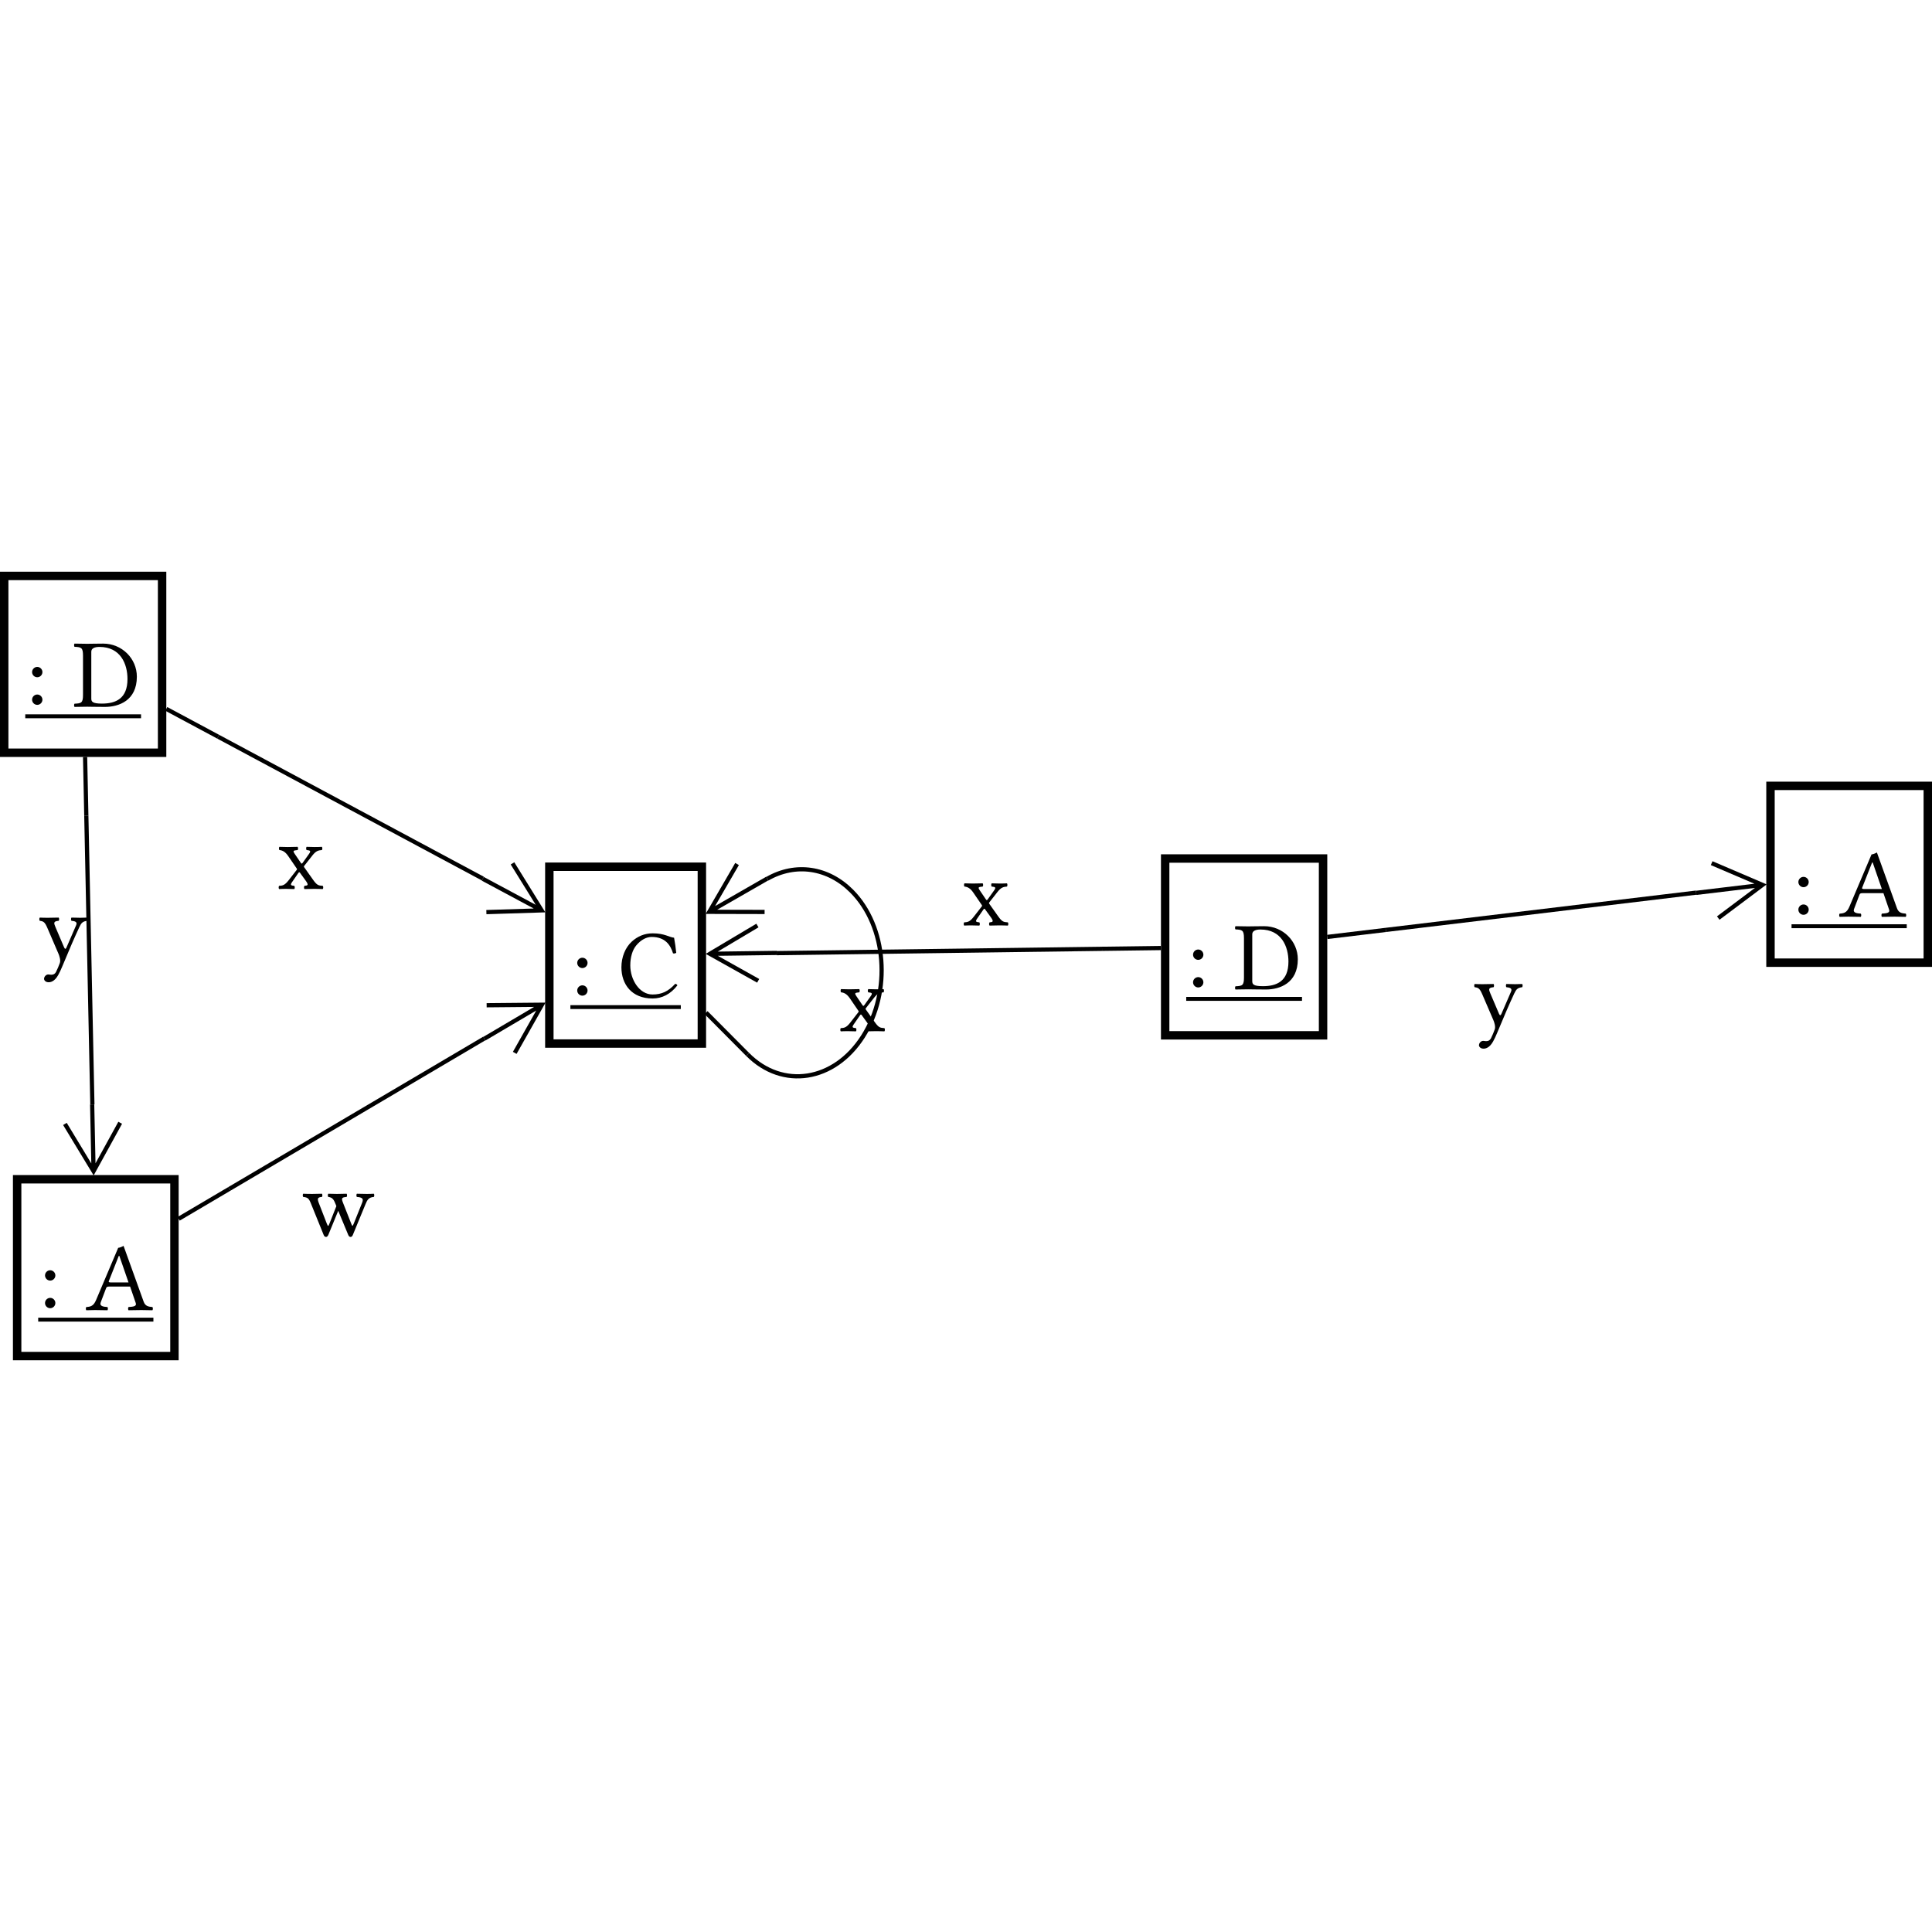
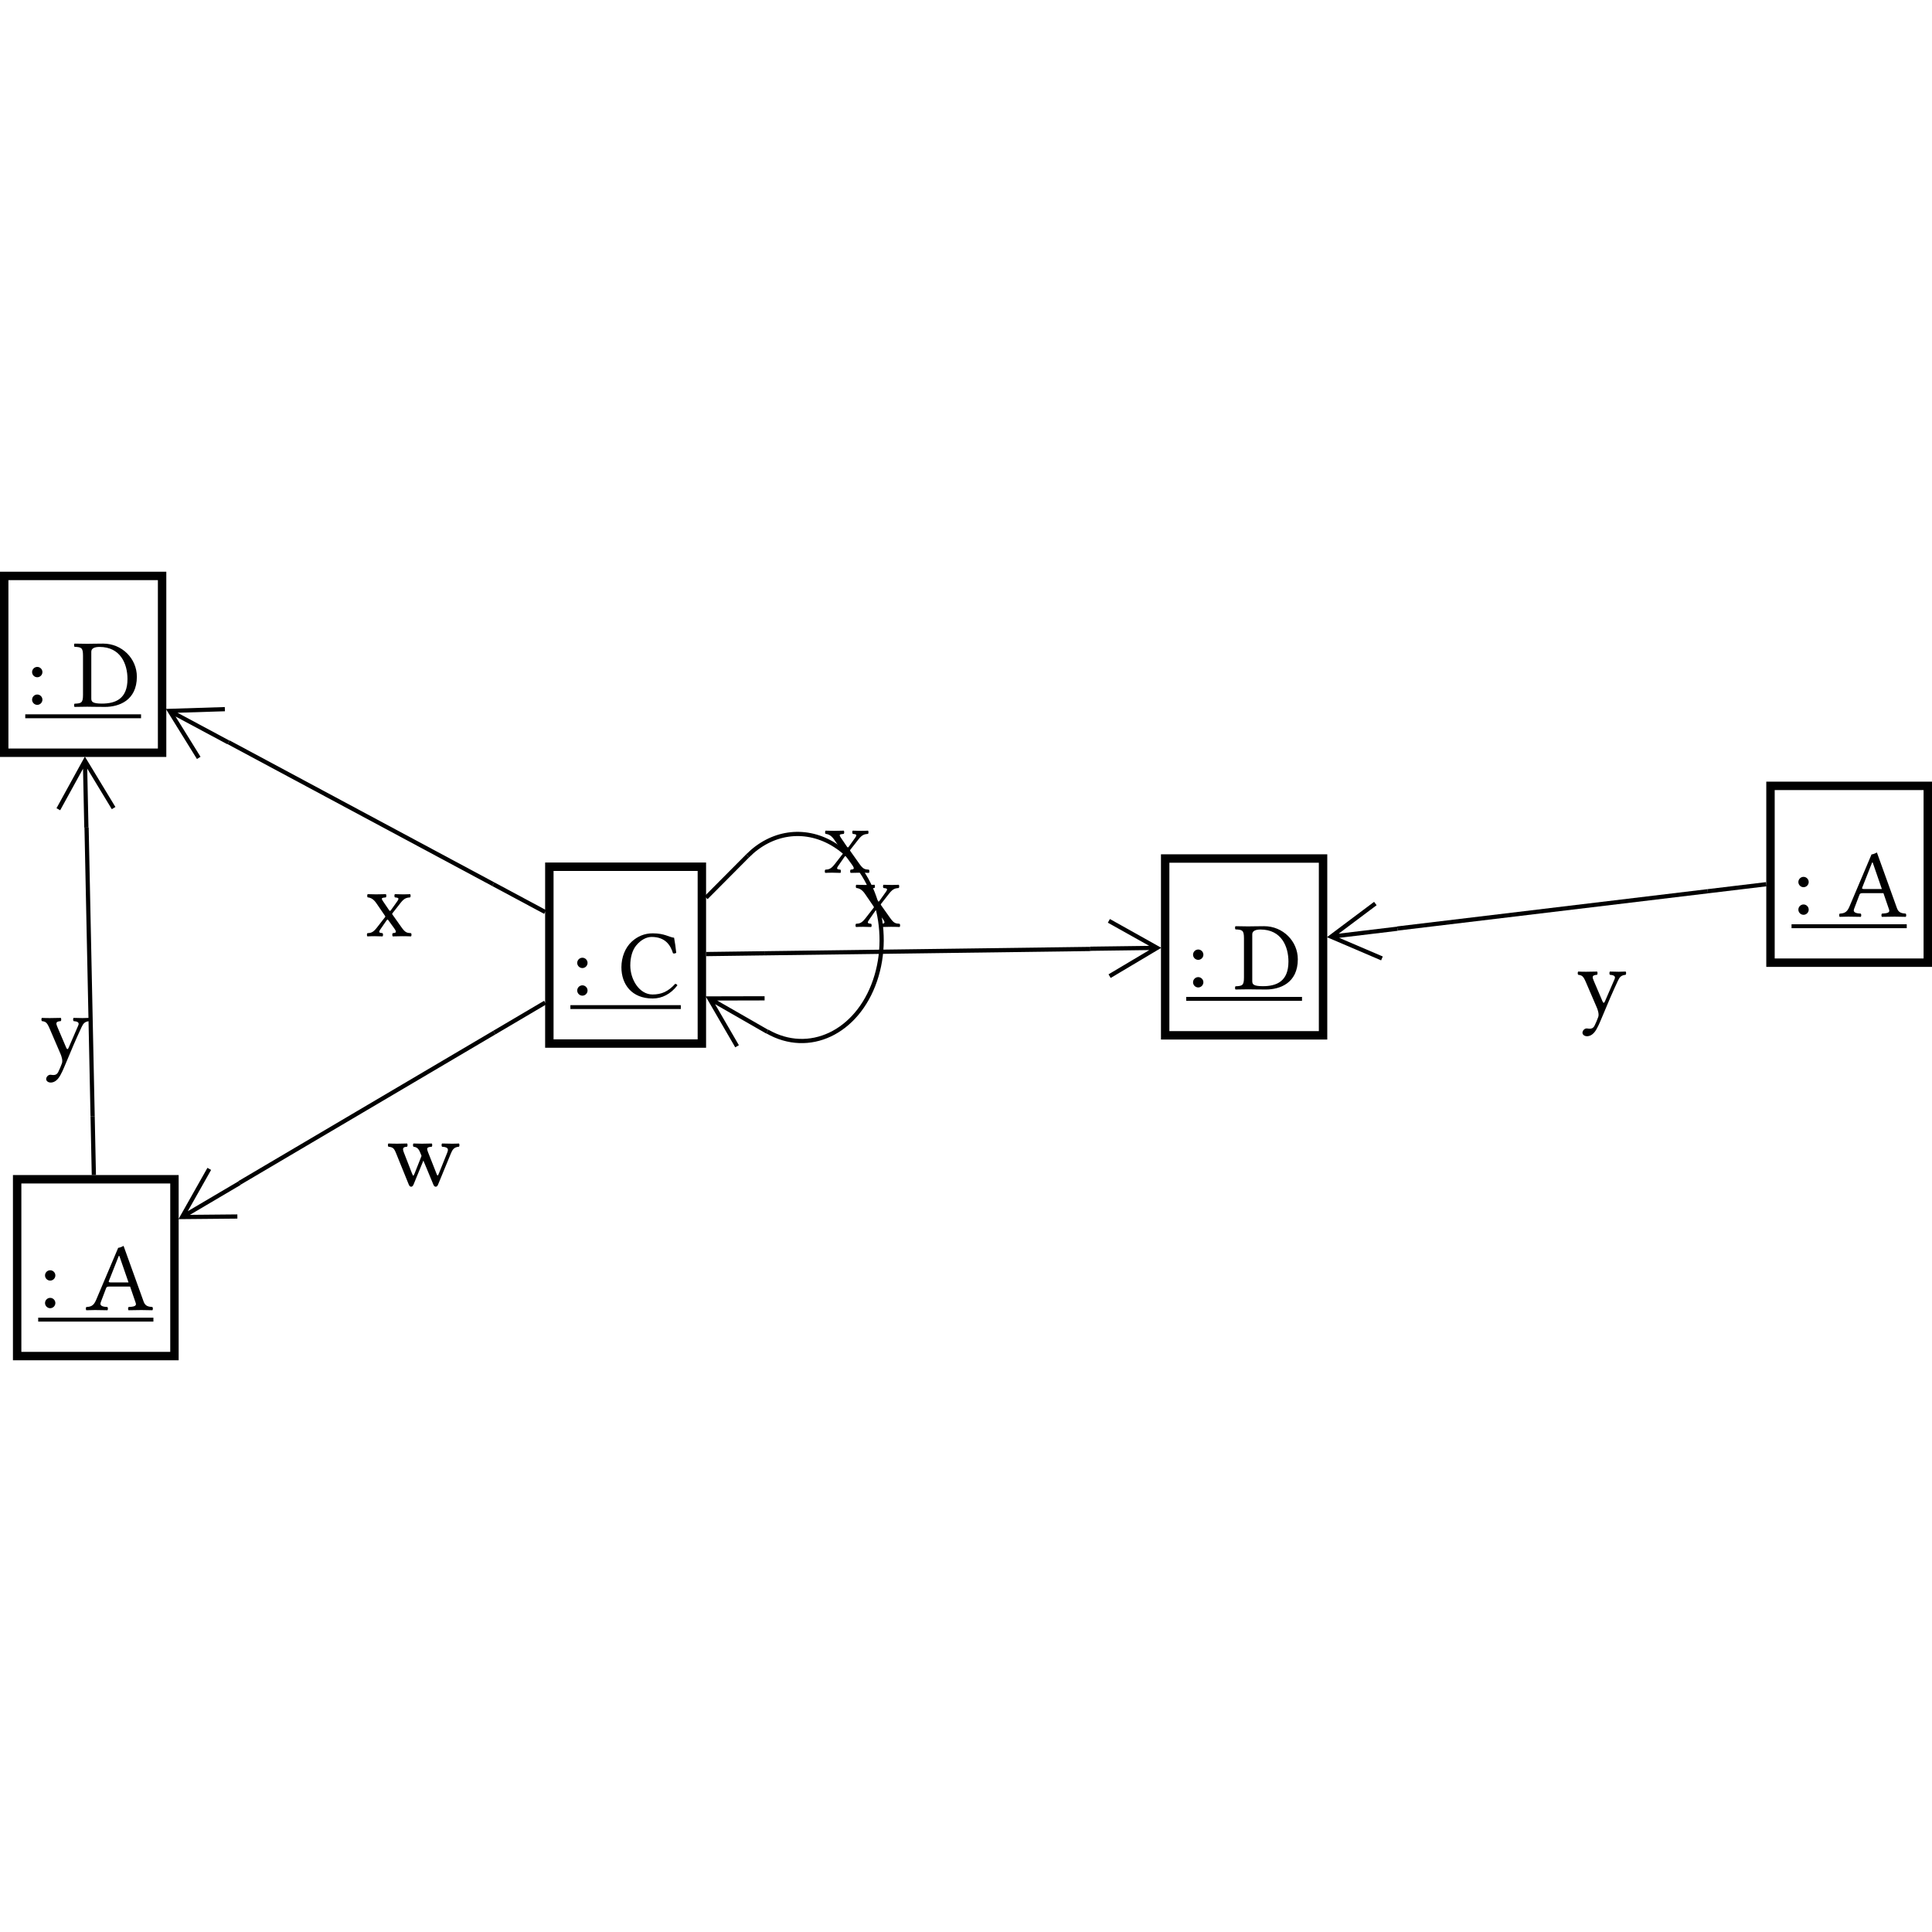
<svg xmlns="http://www.w3.org/2000/svg" font-size="1" height="400" stroke="rgb(0,0,0)" stroke-opacity="1" version="1.1" viewBox="0.0 0.0 400.0 400.0" width="400">
  <g fill="rgb(0,0,0)" fill-opacity="1.0" stroke="rgb(0,0,0)" stroke-linecap="butt" stroke-linejoin="miter" stroke-miterlimit="10.0" stroke-opacity="1.0" stroke-width="0.0">
    <path class="node" d="M 34.432,156.717 l -0,-38.35 h -34.432 l -0,38.35 Z" fill-opacity="1.0" />
    <path class="bgnode" d="M 32.688,154.974 l -0,-34.863 h -30.945 l -0,34.863 Z" fill="rgb(255,255,255)" fill-opacity="1.0" />
    <path class="nlabel" d="M 5.229,146.317 ZM 6.643,139.148 c 0,-0.586 0.485,-1.07 1.07 -1.07c 0.586,-0 1.07,0.485 1.07 1.07c 0,0.586 -0.485,1.07 -1.07 1.07c -0.586,-0 -1.07,-0.485 -1.07 -1.07ZM 6.643,139.148 ZM 6.643,144.863 c 0,-0.586 0.485,-1.07 1.07 -1.07c 0.586,-0 1.07,0.485 1.07 1.07c 0,0.586 -0.485,1.07 -1.07 1.07c -0.586,-0 -1.07,-0.485 -1.07 -1.07ZM 9.996,148.701 l -0,-0.808 h -4.766 l -0,0.808 ZM 15.045,148.701 l -0,-0.808 h -5.049 l -0,0.808 ZM 15.045,146.317 ZM 18.902,144.621 c 0,0.646 0.222,1.05 2.201 1.05c 2.848,-0 5.291,-1.01 5.291 -5.089c 0,-3.11 -1.434,-6.644 -5.796 -6.644c -0.99,-0 -1.696,0.283 -1.696 0.99v 9.694 ZM 18.902,144.621 ZM 18.034,133.291 c 0.788,-0 1.898,-0.04 3.332 -0.04c 3.878,-0 6.968,3.09 6.968 6.846c 0,4.968 -3.756,6.261 -6.604 6.261c -2.08,-0 -2.928,-0.04 -3.676 -0.04c -0.761,-0 -1.838,0.02 -2.626 0.04c -0.121,-0.121 -0.121,-0.545 0 -0.666c 1.414,-0.061 1.757,-0.162 1.757 -1.838v -8.099 c 0,-1.676 -0.343,-1.777 -1.757 -1.838c -0.121,-0.121 -0.121,-0.545 0 -0.666c 0.808,0.02 1.884,0.04 2.605 0.04ZM 29.202,148.701 l -0,-0.808 h -14.157 l -0,0.808 Z" fill-opacity="1.0" />
  </g>
  <g fill="rgb(0,0,0)" fill-opacity="1.0" stroke="rgb(0,0,0)" stroke-linecap="butt" stroke-linejoin="miter" stroke-miterlimit="10.0" stroke-opacity="1.0" stroke-width="0.0">
    <path class="node" d="M 274.797,215.225 l -0,-38.35 h -34.432 l -0,38.35 Z" fill-opacity="1.0" />
    <path class="bgnode" d="M 273.053,213.482 l -0,-34.863 h -30.945 l -0,34.863 Z" fill="rgb(255,255,255)" fill-opacity="1.0" />
    <path class="nlabel" d="M 245.595,204.825 ZM 247.008,197.656 c 0,-0.586 0.485,-1.07 1.07 -1.07c 0.586,-0 1.07,0.485 1.07 1.07c 0,0.586 -0.485,1.07 -1.07 1.07c -0.586,-0 -1.07,-0.485 -1.07 -1.07ZM 247.008,197.656 ZM 247.008,203.371 c 0,-0.586 0.485,-1.07 1.07 -1.07c 0.586,-0 1.07,0.485 1.07 1.07c 0,0.586 -0.485,1.07 -1.07 1.07c -0.586,-0 -1.07,-0.485 -1.07 -1.07ZM 250.361,207.208 l -0,-0.808 h -4.766 l -0,0.808 ZM 255.41,207.208 l -0,-0.808 h -5.049 l -0,0.808 ZM 255.41,204.825 ZM 259.267,203.129 c 0,0.646 0.222,1.05 2.201 1.05c 2.848,-0 5.291,-1.01 5.291 -5.089c 0,-3.11 -1.434,-6.644 -5.796 -6.644c -0.99,-0 -1.696,0.283 -1.696 0.99v 9.694 ZM 259.267,203.129 ZM 258.399,191.799 c 0.788,-0 1.898,-0.04 3.332 -0.04c 3.878,-0 6.968,3.09 6.968 6.846c 0,4.968 -3.756,6.261 -6.604 6.261c -2.08,-0 -2.928,-0.04 -3.676 -0.04c -0.761,-0 -1.838,0.02 -2.626 0.04c -0.121,-0.121 -0.121,-0.545 0 -0.666c 1.414,-0.061 1.757,-0.162 1.757 -1.838v -8.099 c 0,-1.676 -0.343,-1.777 -1.757 -1.838c -0.121,-0.121 -0.121,-0.545 0 -0.666c 0.808,0.02 1.884,0.04 2.605 0.04ZM 269.567,207.208 l -0,-0.808 h -14.157 l -0,0.808 Z" fill-opacity="1.0" />
  </g>
  <g fill="rgb(0,0,0)" fill-opacity="1.0" stroke="rgb(0,0,0)" stroke-linecap="butt" stroke-linejoin="miter" stroke-miterlimit="10.0" stroke-opacity="1.0" stroke-width="0.0">
    <path class="node" d="M 146.185,216.926 l -0,-38.35 h -33.321 l -0,38.35 Z" fill-opacity="1.0" />
    <path class="bgnode" d="M 144.442,215.183 l -0,-34.863 h -29.834 l -0,34.863 Z" fill="rgb(255,255,255)" fill-opacity="1.0" />
    <path class="nlabel" d="M 118.094,206.526 ZM 119.507,199.357 c 0,-0.586 0.485,-1.07 1.07 -1.07c 0.586,-0 1.07,0.485 1.07 1.07c 0,0.586 -0.485,1.07 -1.07 1.07c -0.586,-0 -1.07,-0.485 -1.07 -1.07ZM 119.507,199.357 ZM 119.507,205.072 c 0,-0.586 0.485,-1.07 1.07 -1.07c 0.586,-0 1.07,0.485 1.07 1.07c 0,0.586 -0.485,1.07 -1.07 1.07c -0.586,-0 -1.07,-0.485 -1.07 -1.07ZM 122.86,208.91 l -0,-0.808 h -4.766 l -0,0.808 ZM 127.909,208.91 l -0,-0.808 h -5.049 l -0,0.808 ZM 127.909,206.526 ZM 135.119,206.728 c -4.342,-0 -6.463,-2.953 -6.463 -6.463c 0,-2.106 0.8,-4.084 2.141 -5.311c 1.192,-1.091 2.626,-1.717 4.342 -1.717c 2.484,-0 3.393,0.808 4.423 0.909c 0.202,1.111 0.343,2.08 0.444 3.13c -0.228,0.121 -0.424,0.182 -0.666 0.101c -0.525,-1.737 -1.636,-3.393 -4.423 -3.393c -1.05,-0 -2.222,0.566 -3.223 1.797c -0.737,0.907 -1.2,2.357 -1.2 4.1c 0,2.949 1.886,6.018 4.605 6.018c 1.878,-0 3.252,-0.626 4.686 -2.201c 0.222,-0 0.363,0.121 0.465 0.303c -1.373,1.797 -3.171,2.727 -5.13 2.727ZM 140.955,208.91 l -0,-0.808 h -13.047 l -0,0.808 Z" fill-opacity="1.0" />
  </g>
  <g fill="rgb(0,0,0)" fill-opacity="1.0" stroke="rgb(0,0,0)" stroke-linecap="butt" stroke-linejoin="miter" stroke-miterlimit="10.0" stroke-opacity="1.0" stroke-width="0.0">
    <path class="node" d="M 400,200.183 l -0,-38.35 h -34.31 l -0,38.35 Z" fill-opacity="1.0" />
    <path class="bgnode" d="M 398.257,198.44 l -0,-34.863 h -30.824 l -0,34.863 Z" fill="rgb(255,255,255)" fill-opacity="1.0" />
    <path class="nlabel" d="M 370.919,189.783 ZM 372.333,182.614 c 0,-0.586 0.485,-1.07 1.07 -1.07c 0.586,-0 1.07,0.485 1.07 1.07c 0,0.586 -0.485,1.07 -1.07 1.07c -0.586,-0 -1.07,-0.485 -1.07 -1.07ZM 372.333,182.614 ZM 372.333,188.329 c 0,-0.586 0.485,-1.07 1.07 -1.07c 0.586,-0 1.07,0.485 1.07 1.07c 0,0.586 -0.485,1.07 -1.07 1.07c -0.586,-0 -1.07,-0.485 -1.07 -1.07ZM 375.685,192.167 l -0,-0.808 h -4.766 l -0,0.808 ZM 380.734,192.167 l -0,-0.808 h -5.049 l -0,0.808 ZM 380.734,189.783 ZM 386.046,184.068 h 3.575 l -1.898,-5.493 h -0.121 l -2.064,5.225 c -0.077,0.208 0.065,0.269 0.509 0.269ZM 386.046,184.068 ZM 383.865,188.188 c -0.315,0.83 0.634,0.917 1.393 0.969c 0.121,0.121 0.121,0.545 0 0.666c -0.747,-0.02 -1.757,-0.04 -2.585 -0.04c -0.612,-0 -1.272,0.02 -1.797 0.04c -0.121,-0.121 -0.121,-0.545 0 -0.666c 0.878,-0.061 1.494,-0.182 2.02 -1.434l 4.585,-10.825 c 0.263,-0 0.808,-0.222 1.111 -0.404l 4.16,11.552 c 0.351,0.973 1.034,1.04 1.818 1.111c 0.121,0.121 0.121,0.545 0 0.666c -0.707,-0.02 -1.474,-0.04 -2.302 -0.04c -0.788,-0 -1.898,0.02 -2.646 0.04c -0.121,-0.121 -0.121,-0.545 0 -0.666c 0.961,-0.069 1.733,-0.131 1.494 -0.828l -1.171,-3.413 h -4.261 c -0.485,-0 -0.606,0.081 -0.707 0.343ZM 394.771,192.167 l -0,-0.808 h -14.036 l -0,0.808 Z" fill-opacity="1.0" />
  </g>
  <g fill="rgb(0,0,0)" fill-opacity="1.0" stroke="rgb(0,0,0)" stroke-linecap="butt" stroke-linejoin="miter" stroke-miterlimit="10.0" stroke-opacity="1.0" stroke-width="0.0">
    <path class="node" d="M 36.989,281.632 l -0,-38.35 h -34.31 l -0,38.35 Z" fill-opacity="1.0" />
    <path class="bgnode" d="M 35.246,279.889 l -0,-34.863 h -30.824 l -0,34.863 Z" fill="rgb(255,255,255)" fill-opacity="1.0" />
    <path class="nlabel" d="M 7.908,271.233 ZM 9.322,264.063 c 0,-0.586 0.485,-1.07 1.07 -1.07c 0.586,-0 1.07,0.485 1.07 1.07c 0,0.586 -0.485,1.07 -1.07 1.07c -0.586,-0 -1.07,-0.485 -1.07 -1.07ZM 9.322,264.063 ZM 9.322,269.779 c 0,-0.586 0.485,-1.07 1.07 -1.07c 0.586,-0 1.07,0.485 1.07 1.07c 0,0.586 -0.485,1.07 -1.07 1.07c -0.586,-0 -1.07,-0.485 -1.07 -1.07ZM 12.675,273.616 l -0,-0.808 h -4.766 l -0,0.808 ZM 17.724,273.616 l -0,-0.808 h -5.049 l -0,0.808 ZM 17.724,271.233 ZM 23.035,265.517 h 3.575 l -1.898,-5.493 h -0.121 l -2.064,5.225 c -0.077,0.208 0.065,0.269 0.509 0.269ZM 23.035,265.517 ZM 20.854,269.637 c -0.315,0.83 0.634,0.917 1.393 0.969c 0.121,0.121 0.121,0.545 0 0.666c -0.747,-0.02 -1.757,-0.04 -2.585 -0.04c -0.612,-0 -1.272,0.02 -1.797 0.04c -0.121,-0.121 -0.121,-0.545 0 -0.666c 0.878,-0.061 1.494,-0.182 2.02 -1.434l 4.585,-10.825 c 0.263,-0 0.808,-0.222 1.111 -0.404l 4.16,11.552 c 0.351,0.973 1.034,1.04 1.818 1.111c 0.121,0.121 0.121,0.545 0 0.666c -0.707,-0.02 -1.474,-0.04 -2.302 -0.04c -0.788,-0 -1.898,0.02 -2.646 0.04c -0.121,-0.121 -0.121,-0.545 0 -0.666c 0.961,-0.069 1.733,-0.131 1.494 -0.828l -1.171,-3.413 h -4.261 c -0.485,-0 -0.606,0.081 -0.707 0.343ZM 31.76,273.616 l -0,-0.808 h -14.036 l -0,0.808 Z" fill-opacity="1.0" />
  </g>
  <g fill="rgb(0,0,0)" fill-opacity="0.0" stroke="rgb(0,0,0)" stroke-linecap="butt" stroke-linejoin="miter" stroke-miterlimit="10.0" stroke-opacity="1.0" stroke-width="0.872">
-     <path class="edge" d="M 99.975,181.909 c -16.548,-8.872 -39.55,-21.205 -54.789 -29.373" fill="none" fill-opacity="0.0" />
-     <path class="edge" d="M 100.16,181.563 l 10.754,5.766 l -5.176,-8.347 l 0.741,-0.459 l 6.431,10.37 l -12.196,0.384 l -0.027,-0.871 l 9.816,-0.309 l -10.754,-5.766 l 0.412,-0.768 Z" fill-opacity="1.0" stroke-width="0.0" />
-     <path class="edge" d="M 45.392,152.151 l -0.412,0.768 l -10.755,-5.765 l 0.412,-0.768 Z" fill-opacity="1.0" stroke-width="0.0" />
-     <path class="elabel" d="M 57.356,184.031 ZM 61.031,176.801 l 1.232,1.818 c 0.153,0.226 0.238,0.242 0.384 0.04l 1.313,-1.838 c 0.489,-0.685 0.257,-0.747 -0.485 -0.828c -0.121,-0.121 -0.121,-0.545 0 -0.666c 0.525,0.02 1.091,0.04 1.696 0.04c 0.606,-0 1.07,-0.02 1.474 -0.04c 0.121,0.121 0.121,0.545 0 0.666c -0.737,0.061 -1.212,0.162 -1.959 1.111l -1.696,2.161 c -0.095,0.121 -0.085,0.184 0 0.303l 1.818,2.565 c 0.814,1.149 1.105,1.212 2.02 1.272c 0.121,0.121 0.121,0.545 0 0.666c -0.485,-0.02 -1.03,-0.04 -1.797 -0.04c -0.727,-0 -1.393,0.02 -1.999 0.04c -0.121,-0.121 -0.121,-0.545 0 -0.666c 0.64,-0.067 0.965,-0.103 0.263 -1.07l -1.171,-1.616 c -0.127,-0.174 -0.196,-0.2 -0.363 0.04l -1.272,1.838 c -0.454,0.656 -0.283,0.733 0.444 0.808c 0.121,0.121 0.121,0.545 0 0.666c -0.525,-0.02 -1.091,-0.04 -1.696 -0.04c -0.606,-0 -1.05,0.02 -1.454 0.04c -0.121,-0.121 -0.121,-0.545 0 -0.666c 0.707,-0.04 1.159,-0.103 1.959 -1.131l 1.696,-2.181 c 0.073,-0.093 0.079,-0.158 -0.02 -0.303l -1.757,-2.565 c -0.566,-0.828 -1.131,-1.171 -1.818 -1.232c -0.121,-0.121 -0.121,-0.545 0 -0.666c 0.525,0.02 1.131,0.04 1.737 0.04c 0.606,-0 1.494,-0.02 2.04 -0.04c 0.121,0.121 0.121,0.545 0 0.666c -0.903,0.095 -1.048,0.125 -0.586 0.808Z" fill-opacity="1.0" stroke-width="0.0" />
+     <path class="edge" d="M 102.11,183.053 c -14.946,-8.013 -38.042,-20.396 -54.789 -29.373" fill="none" fill-opacity="0.0" />
+     <path class="edge" d="M 102.316,182.669 l -0.412,0.768 l 10.754,5.766 l 0.412,-0.768 Z" fill-opacity="1.0" stroke-width="0.0" />
+     <path class="edge" d="M 47.507,153.334 l -10.755,-5.765 l 9.816,-0.31 l -0.028,-0.871 l -12.196,0.385 l 6.431,10.37 l 0.741,-0.459 l -5.176,-8.346 l 10.755,5.765 l 0.412,-0.768 Z" fill-opacity="1.0" stroke-width="0.0" />
+     <path class="elabel" d="M 75.631,193.829 ZM 79.307,186.599 l 1.232,1.818 c 0.153,0.226 0.238,0.242 0.384 0.04l 1.313,-1.838 c 0.489,-0.685 0.257,-0.747 -0.485 -0.828c -0.121,-0.121 -0.121,-0.545 0 -0.666c 0.525,0.02 1.091,0.04 1.696 0.04c 0.606,-0 1.07,-0.02 1.474 -0.04c 0.121,0.121 0.121,0.545 0 0.666c -0.737,0.061 -1.212,0.162 -1.959 1.111l -1.696,2.161 c -0.095,0.121 -0.085,0.184 0 0.303l 1.818,2.565 c 0.814,1.149 1.105,1.212 2.02 1.272c 0.121,0.121 0.121,0.545 0 0.666c -0.485,-0.02 -1.03,-0.04 -1.797 -0.04c -0.727,-0 -1.393,0.02 -1.999 0.04c -0.121,-0.121 -0.121,-0.545 0 -0.666c 0.64,-0.067 0.965,-0.103 0.263 -1.07l -1.171,-1.616 c -0.127,-0.174 -0.196,-0.2 -0.363 0.04l -1.272,1.838 c -0.454,0.656 -0.283,0.733 0.444 0.808c 0.121,0.121 0.121,0.545 0 0.666c -0.525,-0.02 -1.091,-0.04 -1.696 -0.04c -0.606,-0 -1.05,0.02 -1.454 0.04c -0.121,-0.121 -0.121,-0.545 0 -0.666c 0.707,-0.04 1.159,-0.103 1.959 -1.131l 1.696,-2.181 c 0.073,-0.093 0.079,-0.158 -0.02 -0.303l -1.757,-2.565 c -0.566,-0.828 -1.131,-1.171 -1.818 -1.232c -0.121,-0.121 -0.121,-0.545 0 -0.666c 0.525,0.02 1.131,0.04 1.737 0.04c 0.606,-0 1.494,-0.02 2.04 -0.04c 0.121,0.121 0.121,0.545 0 0.666c -0.903,0.095 -1.048,0.125 -0.586 0.808Z" fill-opacity="1.0" stroke-width="0.0" />
  </g>
  <g fill="rgb(0,0,0)" fill-opacity="0.0" stroke="rgb(0,0,0)" stroke-linecap="butt" stroke-linejoin="miter" stroke-miterlimit="10.0" stroke-opacity="1.0" stroke-width="0.872">
-     <path class="edge" d="M 160.808,197.335 c 19.788,-0.263 49.187,-0.652 67.356 -0.894" fill="none" fill-opacity="0.0" />
-     <path class="edge" d="M 160.814,197.728 l -12.201,0.162 l 8.57,4.797 l -0.426,0.76 l -10.648,-5.96 l 10.485,-6.241 l 0.446,0.749 l -8.439,5.023 l 12.201,-0.162 l 0.012,0.872 Z" fill-opacity="1.0" stroke-width="0.0" />
-     <path class="edge" d="M 228.17,196.877 l -0.012,-0.872 l 12.201,-0.162 l 0.012,0.872 Z" fill-opacity="1.0" stroke-width="0.0" />
-     <path class="elabel" d="M 199.194,191.591 ZM 202.869,184.361 l 1.232,1.818 c 0.153,0.226 0.238,0.242 0.384 0.04l 1.313,-1.838 c 0.489,-0.685 0.257,-0.747 -0.485 -0.828c -0.121,-0.121 -0.121,-0.545 0 -0.666c 0.525,0.02 1.091,0.04 1.696 0.04c 0.606,-0 1.07,-0.02 1.474 -0.04c 0.121,0.121 0.121,0.545 0 0.666c -0.737,0.061 -1.212,0.162 -1.959 1.111l -1.696,2.161 c -0.095,0.121 -0.085,0.184 0 0.303l 1.818,2.565 c 0.814,1.149 1.105,1.212 2.02 1.272c 0.121,0.121 0.121,0.545 0 0.666c -0.485,-0.02 -1.03,-0.04 -1.797 -0.04c -0.727,-0 -1.393,0.02 -1.999 0.04c -0.121,-0.121 -0.121,-0.545 0 -0.666c 0.64,-0.067 0.965,-0.103 0.263 -1.07l -1.171,-1.616 c -0.127,-0.174 -0.196,-0.2 -0.363 0.04l -1.272,1.838 c -0.454,0.656 -0.283,0.733 0.444 0.808c 0.121,0.121 0.121,0.545 0 0.666c -0.525,-0.02 -1.091,-0.04 -1.696 -0.04c -0.606,-0 -1.05,0.02 -1.454 0.04c -0.121,-0.121 -0.121,-0.545 0 -0.666c 0.707,-0.04 1.159,-0.103 1.959 -1.131l 1.696,-2.181 c 0.073,-0.093 0.079,-0.158 -0.02 -0.303l -1.757,-2.565 c -0.566,-0.828 -1.131,-1.171 -1.818 -1.232c -0.121,-0.121 -0.121,-0.545 0 -0.666c 0.525,0.02 1.131,0.04 1.737 0.04c 0.606,-0 1.494,-0.02 2.04 -0.04c 0.121,0.121 0.121,0.545 0 0.666c -0.903,0.095 -1.048,0.125 -0.586 0.808Z" fill-opacity="1.0" stroke-width="0.0" />
+     <path class="edge" d="M 158.386,197.366 c 17.628,-0.235 47.045,-0.625 67.356 -0.894" fill="none" fill-opacity="0.0" />
+     <path class="edge" d="M 158.392,197.802 l -0.012,-0.872 l -12.201,0.163 l 0.012,0.872 Z" fill-opacity="1.0" stroke-width="0.0" />
+     <path class="edge" d="M 225.747,196.864 l 12.201,-0.162 l -8.439,5.023 l 0.446,0.749 l 10.486,-6.241 l -10.647,-5.96 l -0.426,0.76 l 8.569,4.797 l -12.201,0.162 l 0.011,0.872 Z" fill-opacity="1.0" stroke-width="0.0" />
+     <path class="elabel" d="M 176.792,191.886 ZM 180.467,184.656 l 1.232,1.818 c 0.153,0.226 0.238,0.242 0.384 0.04l 1.313,-1.838 c 0.489,-0.685 0.257,-0.747 -0.485 -0.828c -0.121,-0.121 -0.121,-0.545 0 -0.666c 0.525,0.02 1.091,0.04 1.696 0.04c 0.606,-0 1.07,-0.02 1.474 -0.04c 0.121,0.121 0.121,0.545 0 0.666c -0.737,0.061 -1.212,0.162 -1.959 1.111l -1.696,2.161 c -0.095,0.121 -0.085,0.184 0 0.303l 1.818,2.565 c 0.814,1.149 1.105,1.212 2.02 1.272c 0.121,0.121 0.121,0.545 0 0.666c -0.485,-0.02 -1.03,-0.04 -1.797 -0.04c -0.727,-0 -1.393,0.02 -1.999 0.04c -0.121,-0.121 -0.121,-0.545 0 -0.666c 0.64,-0.067 0.965,-0.103 0.263 -1.07l -1.171,-1.616 c -0.127,-0.174 -0.196,-0.2 -0.363 0.04l -1.272,1.838 c -0.454,0.656 -0.283,0.733 0.444 0.808c 0.121,0.121 0.121,0.545 0 0.666c -0.525,-0.02 -1.091,-0.04 -1.696 -0.04c -0.606,-0 -1.05,0.02 -1.454 0.04c -0.121,-0.121 -0.121,-0.545 0 -0.666c 0.707,-0.04 1.159,-0.103 1.959 -1.131l 1.696,-2.181 c 0.073,-0.093 0.079,-0.158 -0.02 -0.303l -1.757,-2.565 c -0.566,-0.828 -1.131,-1.171 -1.818 -1.232c -0.121,-0.121 -0.121,-0.545 0 -0.666c 0.525,0.02 1.131,0.04 1.737 0.04c 0.606,-0 1.494,-0.02 2.04 -0.04c 0.121,0.121 0.121,0.545 0 0.666c -0.903,0.095 -1.048,0.125 -0.586 0.808Z" fill-opacity="1.0" stroke-width="0.0" />
  </g>
  <g fill="rgb(0,0,0)" fill-opacity="0.0" stroke="rgb(0,0,0)" stroke-linecap="butt" stroke-linejoin="miter" stroke-miterlimit="10.0" stroke-opacity="1.0" stroke-width="0.872">
-     <path class="edge" d="M 158.867,181.935 c 5.83,-3.348 12.569,-2.354 17.47 2.576c 7.24,7.282 8.285,20.75 2.334 30.081c -5.95,9.332 -16.643,10.994 -23.883 3.712" fill="none" fill-opacity="0.0" />
-     <path class="edge" d="M 159.063,182.275 l -10.582,6.076 l 9.821,0.023 l -0.002,0.872 l -12.202,-0.029 l 6.126,-10.553 l 0.754,0.438 l -4.93,8.494 l 10.582,-6.076 l 0.434,0.756 Z" fill-opacity="1.0" stroke-width="0.0" />
-     <path class="edge" d="M 155.097,217.997 l -0.618,0.615 l -8.603,-8.653 l 0.618,-0.615 Z" fill-opacity="1.0" stroke-width="0.0" />
-     <path class="elabel" d="M 173.642,213.49 ZM 177.317,206.26 l 1.232,1.818 c 0.153,0.226 0.238,0.242 0.384 0.04l 1.313,-1.838 c 0.489,-0.685 0.257,-0.747 -0.485 -0.828c -0.121,-0.121 -0.121,-0.545 0 -0.666c 0.525,0.02 1.091,0.04 1.696 0.04c 0.606,-0 1.07,-0.02 1.474 -0.04c 0.121,0.121 0.121,0.545 0 0.666c -0.737,0.061 -1.212,0.162 -1.959 1.111l -1.696,2.161 c -0.095,0.121 -0.085,0.184 0 0.303l 1.818,2.565 c 0.814,1.149 1.105,1.212 2.02 1.272c 0.121,0.121 0.121,0.545 0 0.666c -0.485,-0.02 -1.03,-0.04 -1.797 -0.04c -0.727,-0 -1.393,0.02 -1.999 0.04c -0.121,-0.121 -0.121,-0.545 0 -0.666c 0.64,-0.067 0.965,-0.103 0.263 -1.07l -1.171,-1.616 c -0.127,-0.174 -0.196,-0.2 -0.363 0.04l -1.272,1.838 c -0.454,0.656 -0.283,0.733 0.444 0.808c 0.121,0.121 0.121,0.545 0 0.666c -0.525,-0.02 -1.091,-0.04 -1.696 -0.04c -0.606,-0 -1.05,0.02 -1.454 0.04c -0.121,-0.121 -0.121,-0.545 0 -0.666c 0.707,-0.04 1.159,-0.103 1.959 -1.131l 1.696,-2.181 c 0.073,-0.093 0.079,-0.158 -0.02 -0.303l -1.757,-2.565 c -0.566,-0.828 -1.131,-1.171 -1.818 -1.232c -0.121,-0.121 -0.121,-0.545 0 -0.666c 0.525,0.02 1.131,0.04 1.737 0.04c 0.606,-0 1.494,-0.02 2.04 -0.04c 0.121,0.121 0.121,0.545 0 0.666c -0.903,0.095 -1.048,0.125 -0.586 0.808Z" fill-opacity="1.0" stroke-width="0.0" />
+     <path class="edge" d="M 154.788,177.198 c 4.901,-4.93 11.64,-5.923 17.47 -2.576c 8.611,4.945 12.594,17.671 8.896 28.425c -3.698,10.754 -13.676,15.464 -22.287 10.519" fill="none" fill-opacity="0.0" />
+     <path class="edge" d="M 155.097,177.506 l -0.618,-0.615 l -8.603,8.653 l 0.618,0.615 Z" fill-opacity="1.0" stroke-width="0.0" />
+     <path class="edge" d="M 159.063,213.227 l -10.582,-6.076 l 9.821,-0.023 l -0.002,-0.872 l -12.202,0.029 l 6.126,10.553 l 0.754,-0.438 l -4.93,-8.494 l 10.582,6.076 l 0.434,-0.756 Z" fill-opacity="1.0" stroke-width="0.0" />
+     <path class="elabel" d="M 170.43,180.682 ZM 174.106,173.452 l 1.232,1.818 c 0.153,0.226 0.238,0.242 0.384 0.04l 1.313,-1.838 c 0.489,-0.685 0.257,-0.747 -0.485 -0.828c -0.121,-0.121 -0.121,-0.545 0 -0.666c 0.525,0.02 1.091,0.04 1.696 0.04c 0.606,-0 1.07,-0.02 1.474 -0.04c 0.121,0.121 0.121,0.545 0 0.666c -0.737,0.061 -1.212,0.162 -1.959 1.111l -1.696,2.161 c -0.095,0.121 -0.085,0.184 0 0.303l 1.818,2.565 c 0.814,1.149 1.105,1.212 2.02 1.272c 0.121,0.121 0.121,0.545 0 0.666c -0.485,-0.02 -1.03,-0.04 -1.797 -0.04c -0.727,-0 -1.393,0.02 -1.999 0.04c -0.121,-0.121 -0.121,-0.545 0 -0.666c 0.64,-0.067 0.965,-0.103 0.263 -1.07l -1.171,-1.616 c -0.127,-0.174 -0.196,-0.2 -0.363 0.04l -1.272,1.838 c -0.454,0.656 -0.283,0.733 0.444 0.808c 0.121,0.121 0.121,0.545 0 0.666c -0.525,-0.02 -1.091,-0.04 -1.696 -0.04c -0.606,-0 -1.05,0.02 -1.454 0.04c -0.121,-0.121 -0.121,-0.545 0 -0.666c 0.707,-0.04 1.159,-0.103 1.959 -1.131l 1.696,-2.181 c 0.073,-0.093 0.079,-0.158 -0.02 -0.303l -1.757,-2.565 c -0.566,-0.828 -1.131,-1.171 -1.818 -1.232c -0.121,-0.121 -0.121,-0.545 0 -0.666c 0.525,0.02 1.131,0.04 1.737 0.04c 0.606,-0 1.494,-0.02 2.04 -0.04c 0.121,0.121 0.121,0.545 0 0.666c -0.903,0.095 -1.048,0.125 -0.586 0.808Z" fill-opacity="1.0" stroke-width="0.0" />
  </g>
  <g fill="rgb(0,0,0)" fill-opacity="0.0" stroke="rgb(0,0,0)" stroke-linecap="butt" stroke-linejoin="miter" stroke-miterlimit="10.0" stroke-opacity="1.0" stroke-width="0.872">
-     <path class="edge" d="M 100.268,215.008 c -15.99,9.432 -37.976,22.404 -52.769 31.13" fill="none" fill-opacity="0.0" />
-     <path class="edge" d="M 100.068,214.671 l 10.51,-6.2 l -9.82,0.092 l -0.008,-0.872 l 12.202,-0.114 l -6.002,10.624 l -0.759,-0.429 l 4.831,-8.551 l -10.51,6.2 l -0.443,-0.751 Z" fill-opacity="1.0" stroke-width="0.0" />
-     <path class="edge" d="M 47.278,245.763 l 0.443,0.751 l -10.51,6.2 l -0.443,-0.751 Z" fill-opacity="1.0" stroke-width="0.0" />
-     <path class="elabel" d="M 62.553,255.853 ZM 66.652,247.815 c -0.969,0.061 -0.99,0.384 -0.608 1.353l 1.616,4.16 c 0.261,0.656 0.305,0.626 0.568 -0.04l 1.414,-3.575 l -0.129,-0.323 c -0.361,-0.905 -0.598,-1.484 -1.547 -1.575c -0.121,-0.121 -0.121,-0.545 0 -0.666c 0.606,0.02 1.272,0.04 1.777 0.04c 0.606,-0 1.414,-0.02 2.02 -0.04c 0.121,0.121 0.121,0.545 0 0.666c -1.07,0.081 -1.111,0.283 -0.737 1.232l 1.743,4.423 c 0.166,0.42 0.246,0.424 0.448 -0.081l 1.688,-4.201 c 0.285,-0.709 0.493,-1.292 -1.022 -1.373c -0.121,-0.121 -0.121,-0.545 0 -0.666c 0.606,0.02 1.454,0.04 2.06 0.04c 0.606,-0 1.05,-0.02 1.454 -0.04c 0.121,0.121 0.121,0.545 0 0.666c -1.03,0.061 -1.373,0.628 -1.704 1.454l -2.638,6.402 c -0.121,0.303 -0.283,0.424 -0.465 0.424c -0.202,-0 -0.363,-0.121 -0.485 -0.404l -2.08,-5.009 l -2.04,4.968 c -0.141,0.323 -0.303,0.444 -0.485 0.444c -0.202,-0 -0.363,-0.121 -0.485 -0.404l -2.644,-6.523 c -0.426,-1.05 -0.646,-1.256 -1.597 -1.353c -0.121,-0.121 -0.121,-0.545 0 -0.666c 0.529,0.02 1.07,0.04 1.838 0.04c 0.727,-0 1.434,-0.02 2.04 -0.04c 0.121,0.121 0.121,0.545 0 0.666Z" fill-opacity="1.0" stroke-width="0.0" />
+     <path class="edge" d="M 102.354,213.779 c -14.493,8.549 -36.487,21.525 -52.769 31.129" fill="none" fill-opacity="0.0" />
+     <path class="edge" d="M 102.133,213.404 l 0.443,0.751 l 10.51,-6.2 l -0.443,-0.751 Z" fill-opacity="1.0" stroke-width="0.0" />
+     <path class="edge" d="M 49.386,244.57 l -10.51,6.2 l 4.831,-8.551 l -0.759,-0.429 l -6.002,10.624 l 12.202,-0.114 l -0.008,-0.872 l -9.82,0.092 l 10.51,-6.2 l -0.443,-0.751 Z" fill-opacity="1.0" stroke-width="0.0" />
+     <path class="elabel" d="M 80.186,245.454 ZM 84.285,237.416 c -0.969,0.061 -0.99,0.384 -0.608 1.353l 1.616,4.16 c 0.261,0.656 0.305,0.626 0.568 -0.04l 1.414,-3.575 l -0.129,-0.323 c -0.361,-0.905 -0.598,-1.484 -1.547 -1.575c -0.121,-0.121 -0.121,-0.545 0 -0.666c 0.606,0.02 1.272,0.04 1.777 0.04c 0.606,-0 1.414,-0.02 2.02 -0.04c 0.121,0.121 0.121,0.545 0 0.666c -1.07,0.081 -1.111,0.283 -0.737 1.232l 1.743,4.423 c 0.166,0.42 0.246,0.424 0.448 -0.081l 1.688,-4.201 c 0.285,-0.709 0.493,-1.292 -1.022 -1.373c -0.121,-0.121 -0.121,-0.545 0 -0.666c 0.606,0.02 1.454,0.04 2.06 0.04c 0.606,-0 1.05,-0.02 1.454 -0.04c 0.121,0.121 0.121,0.545 0 0.666c -1.03,0.061 -1.373,0.628 -1.704 1.454l -2.638,6.402 c -0.121,0.303 -0.283,0.424 -0.465 0.424c -0.202,-0 -0.363,-0.121 -0.485 -0.404l -2.08,-5.009 l -2.04,4.968 c -0.141,0.323 -0.303,0.444 -0.485 0.444c -0.202,-0 -0.363,-0.121 -0.485 -0.404l -2.644,-6.523 c -0.426,-1.05 -0.646,-1.256 -1.597 -1.353c -0.121,-0.121 -0.121,-0.545 0 -0.666c 0.529,0.02 1.07,0.04 1.838 0.04c 0.727,-0 1.434,-0.02 2.04 -0.04c 0.121,0.121 0.121,0.545 0 0.666Z" fill-opacity="1.0" stroke-width="0.0" />
  </g>
  <g fill="rgb(0,0,0)" fill-opacity="0.0" stroke="rgb(0,0,0)" stroke-linecap="butt" stroke-linejoin="miter" stroke-miterlimit="10.0" stroke-opacity="1.0" stroke-width="0.872">
-     <path class="edge" d="M 351.169,184.812 c -19.223,2.309 -46.894,5.632 -64.257 7.716" fill="none" fill-opacity="0.0" />
-     <path class="edge" d="M 351.123,184.423 l 12.115,-1.455 l -9.03,-3.861 l 0.343,-0.801 l 11.22,4.797 l -9.764,7.318 l -0.523,-0.698 l 7.859,-5.89 l -12.115,1.455 l -0.104,-0.865 Z" fill-opacity="1.0" stroke-width="0.0" />
-     <path class="edge" d="M 286.86,192.096 l 0.104,0.865 l -12.115,1.454 l -0.104,-0.865 Z" fill-opacity="1.0" stroke-width="0.0" />
-     <path class="elabel" d="M 304.989,212.428 ZM 309.109,215.659 c -0.727,1.292 -1.535,1.454 -1.959 1.454c -0.545,-0 -0.949,-0.323 -0.949 -0.747c 0,-0.263 0.303,-0.868 0.889 -0.868c 0.222,-0 0.303,0.061 0.586 0.061c 0.505,-0 0.788,-0.182 1.01 -0.586c 0.303,-0.626 0.547,-1.183 0.788 -1.858c 0.202,-0.566 -0.107,-1.492 -0.283 -1.898l -2.284,-5.311 c -0.529,-1.232 -0.792,-1.414 -1.593 -1.515c -0.121,-0.121 -0.121,-0.545 0 -0.666c 0.404,0.02 0.949,0.04 1.636 0.04c 0.727,-0 1.535,-0.02 2.282 -0.04c 0.121,0.121 0.121,0.545 0 0.666c -1.131,0.087 -1.026,0.461 -0.662 1.313l 1.791,4.201 c 0.172,0.4 0.341,0.345 0.483 0.02l 2.003,-4.625 c 0.323,-0.727 -0.331,-0.848 -0.969 -0.909c -0.121,-0.121 -0.121,-0.545 0 -0.666c 0.606,0.02 1.232,0.04 1.838 0.04c 0.566,-0 1.03,-0.02 1.434 -0.04c 0.121,0.121 0.121,0.545 0 0.666c -0.949,0.115 -1.238,0.438 -1.636 1.292c -1.054,2.27 -1.959,4.342 -3.575 8.24c -0.248,0.598 -0.513,1.175 -0.828 1.737Z" fill-opacity="1.0" stroke-width="0.0" />
+     <path class="edge" d="M 353.574,184.523 c -17.276,2.074 -44.965,5.399 -64.257 7.716" fill="none" fill-opacity="0.0" />
+     <path class="edge" d="M 353.522,184.09 l 0.104,0.865 l 12.115,-1.455 l -0.104,-0.865 Z" fill-opacity="1.0" stroke-width="0.0" />
+     <path class="edge" d="M 289.27,191.849 l -12.115,1.455 l 7.859,-5.89 l -0.523,-0.698 l -9.764,7.318 l 11.22,4.797 l 0.343,-0.801 l -9.03,-3.861 l 12.115,-1.455 l -0.104,-0.865 Z" fill-opacity="1.0" stroke-width="0.0" />
+     <path class="elabel" d="M 326.418,209.854 ZM 330.538,213.086 c -0.727,1.292 -1.535,1.454 -1.959 1.454c -0.545,-0 -0.949,-0.323 -0.949 -0.747c 0,-0.263 0.303,-0.868 0.889 -0.868c 0.222,-0 0.303,0.061 0.586 0.061c 0.505,-0 0.788,-0.182 1.01 -0.586c 0.303,-0.626 0.547,-1.183 0.788 -1.858c 0.202,-0.566 -0.107,-1.492 -0.283 -1.898l -2.284,-5.311 c -0.529,-1.232 -0.792,-1.414 -1.593 -1.515c -0.121,-0.121 -0.121,-0.545 0 -0.666c 0.404,0.02 0.949,0.04 1.636 0.04c 0.727,-0 1.535,-0.02 2.282 -0.04c 0.121,0.121 0.121,0.545 0 0.666c -1.131,0.087 -1.026,0.461 -0.662 1.313l 1.791,4.201 c 0.172,0.4 0.341,0.345 0.483 0.02l 2.003,-4.625 c 0.323,-0.727 -0.331,-0.848 -0.969 -0.909c -0.121,-0.121 -0.121,-0.545 0 -0.666c 0.606,0.02 1.232,0.04 1.838 0.04c 0.566,-0 1.03,-0.02 1.434 -0.04c 0.121,0.121 0.121,0.545 0 0.666c -0.949,0.115 -1.238,0.438 -1.636 1.292c -1.054,2.27 -1.959,4.342 -3.575 8.24c -0.248,0.598 -0.513,1.175 -0.828 1.737Z" fill-opacity="1.0" stroke-width="0.0" />
  </g>
  <g fill="rgb(0,0,0)" fill-opacity="0.0" stroke="rgb(0,0,0)" stroke-linecap="butt" stroke-linejoin="miter" stroke-miterlimit="10.0" stroke-opacity="1.0" stroke-width="0.872">
-     <path class="edge" d="M 19.125,228.661 c -0.371,-17.684 -0.925,-44.082 -1.253 -59.745" fill="none" fill-opacity="0.0" />
-     <path class="edge" d="M 19.517,228.653 l 0.256,12.2 l 4.731,-8.606 l 0.764,0.42 l -5.878,10.693 l -6.321,-10.437 l 0.746,-0.452 l 5.088,8.4 l -0.256,-12.2 l 0.871,-0.018 Z" fill-opacity="1.0" stroke-width="0.0" />
-     <path class="edge" d="M 18.308,168.908 l -0.871,0.018 l -0.255,-12.2 l 0.871,-0.018 Z" fill-opacity="1.0" stroke-width="0.0" />
-     <path class="elabel" d="M 7.907,198.68 ZM 12.027,201.911 c -0.727,1.292 -1.535,1.454 -1.959 1.454c -0.545,-0 -0.949,-0.323 -0.949 -0.747c 0,-0.263 0.303,-0.868 0.889 -0.868c 0.222,-0 0.303,0.061 0.586 0.061c 0.505,-0 0.788,-0.182 1.01 -0.586c 0.303,-0.626 0.547,-1.183 0.788 -1.858c 0.202,-0.566 -0.107,-1.492 -0.283 -1.898l -2.284,-5.311 c -0.529,-1.232 -0.792,-1.414 -1.593 -1.515c -0.121,-0.121 -0.121,-0.545 0 -0.666c 0.404,0.02 0.949,0.04 1.636 0.04c 0.727,-0 1.535,-0.02 2.282 -0.04c 0.121,0.121 0.121,0.545 0 0.666c -1.131,0.087 -1.026,0.461 -0.662 1.313l 1.791,4.201 c 0.172,0.4 0.341,0.345 0.483 0.02l 2.003,-4.625 c 0.323,-0.727 -0.331,-0.848 -0.969 -0.909c -0.121,-0.121 -0.121,-0.545 0 -0.666c 0.606,0.02 1.232,0.04 1.838 0.04c 0.566,-0 1.03,-0.02 1.434 -0.04c 0.121,0.121 0.121,0.545 0 0.666c -0.949,0.115 -1.238,0.438 -1.636 1.292c -1.054,2.27 -1.959,4.342 -3.575 8.24c -0.248,0.598 -0.513,1.175 -0.828 1.737Z" fill-opacity="1.0" stroke-width="0.0" />
+     <path class="edge" d="M 19.176,231.083 c -0.329,-15.673 -0.881,-42.07 -1.252 -59.745" fill="none" fill-opacity="0.0" />
+     <path class="edge" d="M 19.612,231.074 l -0.871,0.018 l 0.256,12.2 l 0.871,-0.018 Z" fill-opacity="1.0" stroke-width="0.0" />
+     <path class="edge" d="M 18.316,171.33 l -0.256,-12.2 l 5.088,8.4 l 0.746,-0.452 l -6.321,-10.437 l -5.878,10.693 l 0.764,0.42 l 4.731,-8.606 l 0.256,12.2 l 0.871,-0.018 Z" fill-opacity="1.0" stroke-width="0.0" />
+     <path class="elabel" d="M 8.342,219.445 ZM 12.462,222.676 c -0.727,1.292 -1.535,1.454 -1.959 1.454c -0.545,-0 -0.949,-0.323 -0.949 -0.747c 0,-0.263 0.303,-0.868 0.889 -0.868c 0.222,-0 0.303,0.061 0.586 0.061c 0.505,-0 0.788,-0.182 1.01 -0.586c 0.303,-0.626 0.547,-1.183 0.788 -1.858c 0.202,-0.566 -0.107,-1.492 -0.283 -1.898l -2.284,-5.311 c -0.529,-1.232 -0.792,-1.414 -1.593 -1.515c -0.121,-0.121 -0.121,-0.545 0 -0.666c 0.404,0.02 0.949,0.04 1.636 0.04c 0.727,-0 1.535,-0.02 2.282 -0.04c 0.121,0.121 0.121,0.545 0 0.666c -1.131,0.087 -1.026,0.461 -0.662 1.313l 1.791,4.201 c 0.172,0.4 0.341,0.345 0.483 0.02l 2.003,-4.625 c 0.323,-0.727 -0.331,-0.848 -0.969 -0.909c -0.121,-0.121 -0.121,-0.545 0 -0.666c 0.606,0.02 1.232,0.04 1.838 0.04c 0.566,-0 1.03,-0.02 1.434 -0.04c 0.121,0.121 0.121,0.545 0 0.666c -0.949,0.115 -1.238,0.438 -1.636 1.292c -1.054,2.27 -1.959,4.342 -3.575 8.24c -0.248,0.598 -0.513,1.175 -0.828 1.737Z" fill-opacity="1.0" stroke-width="0.0" />
  </g>
</svg>
